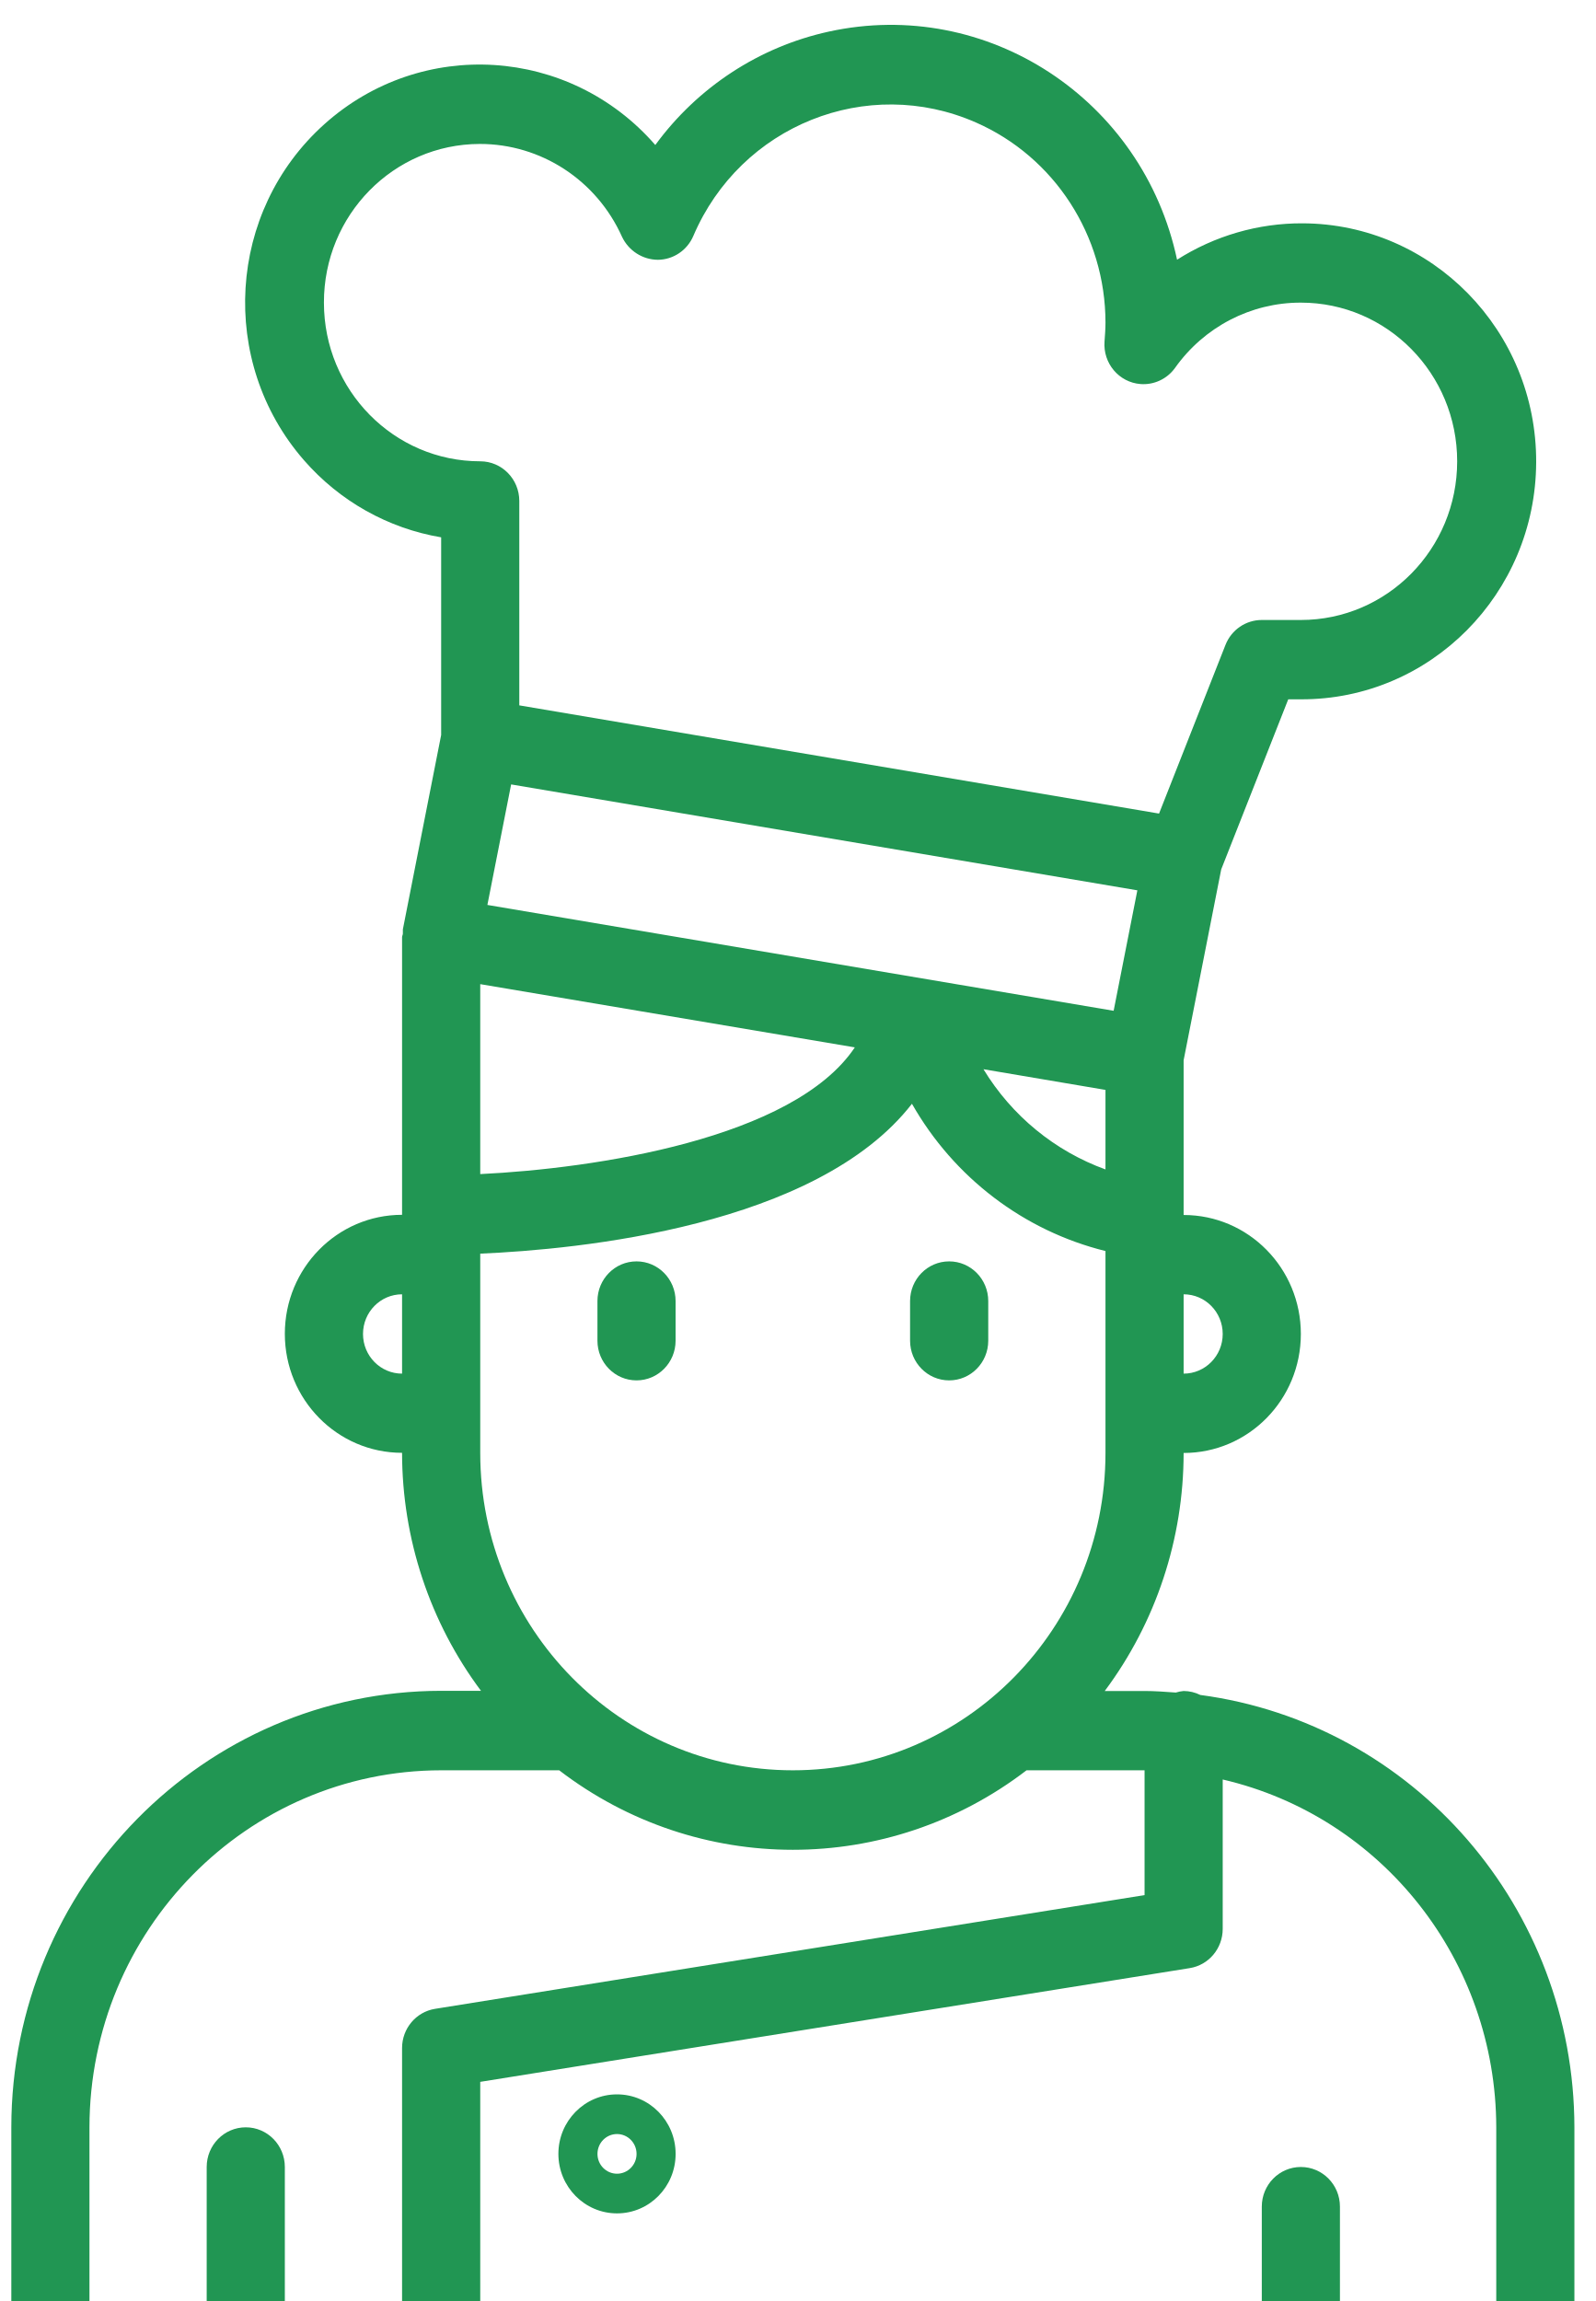
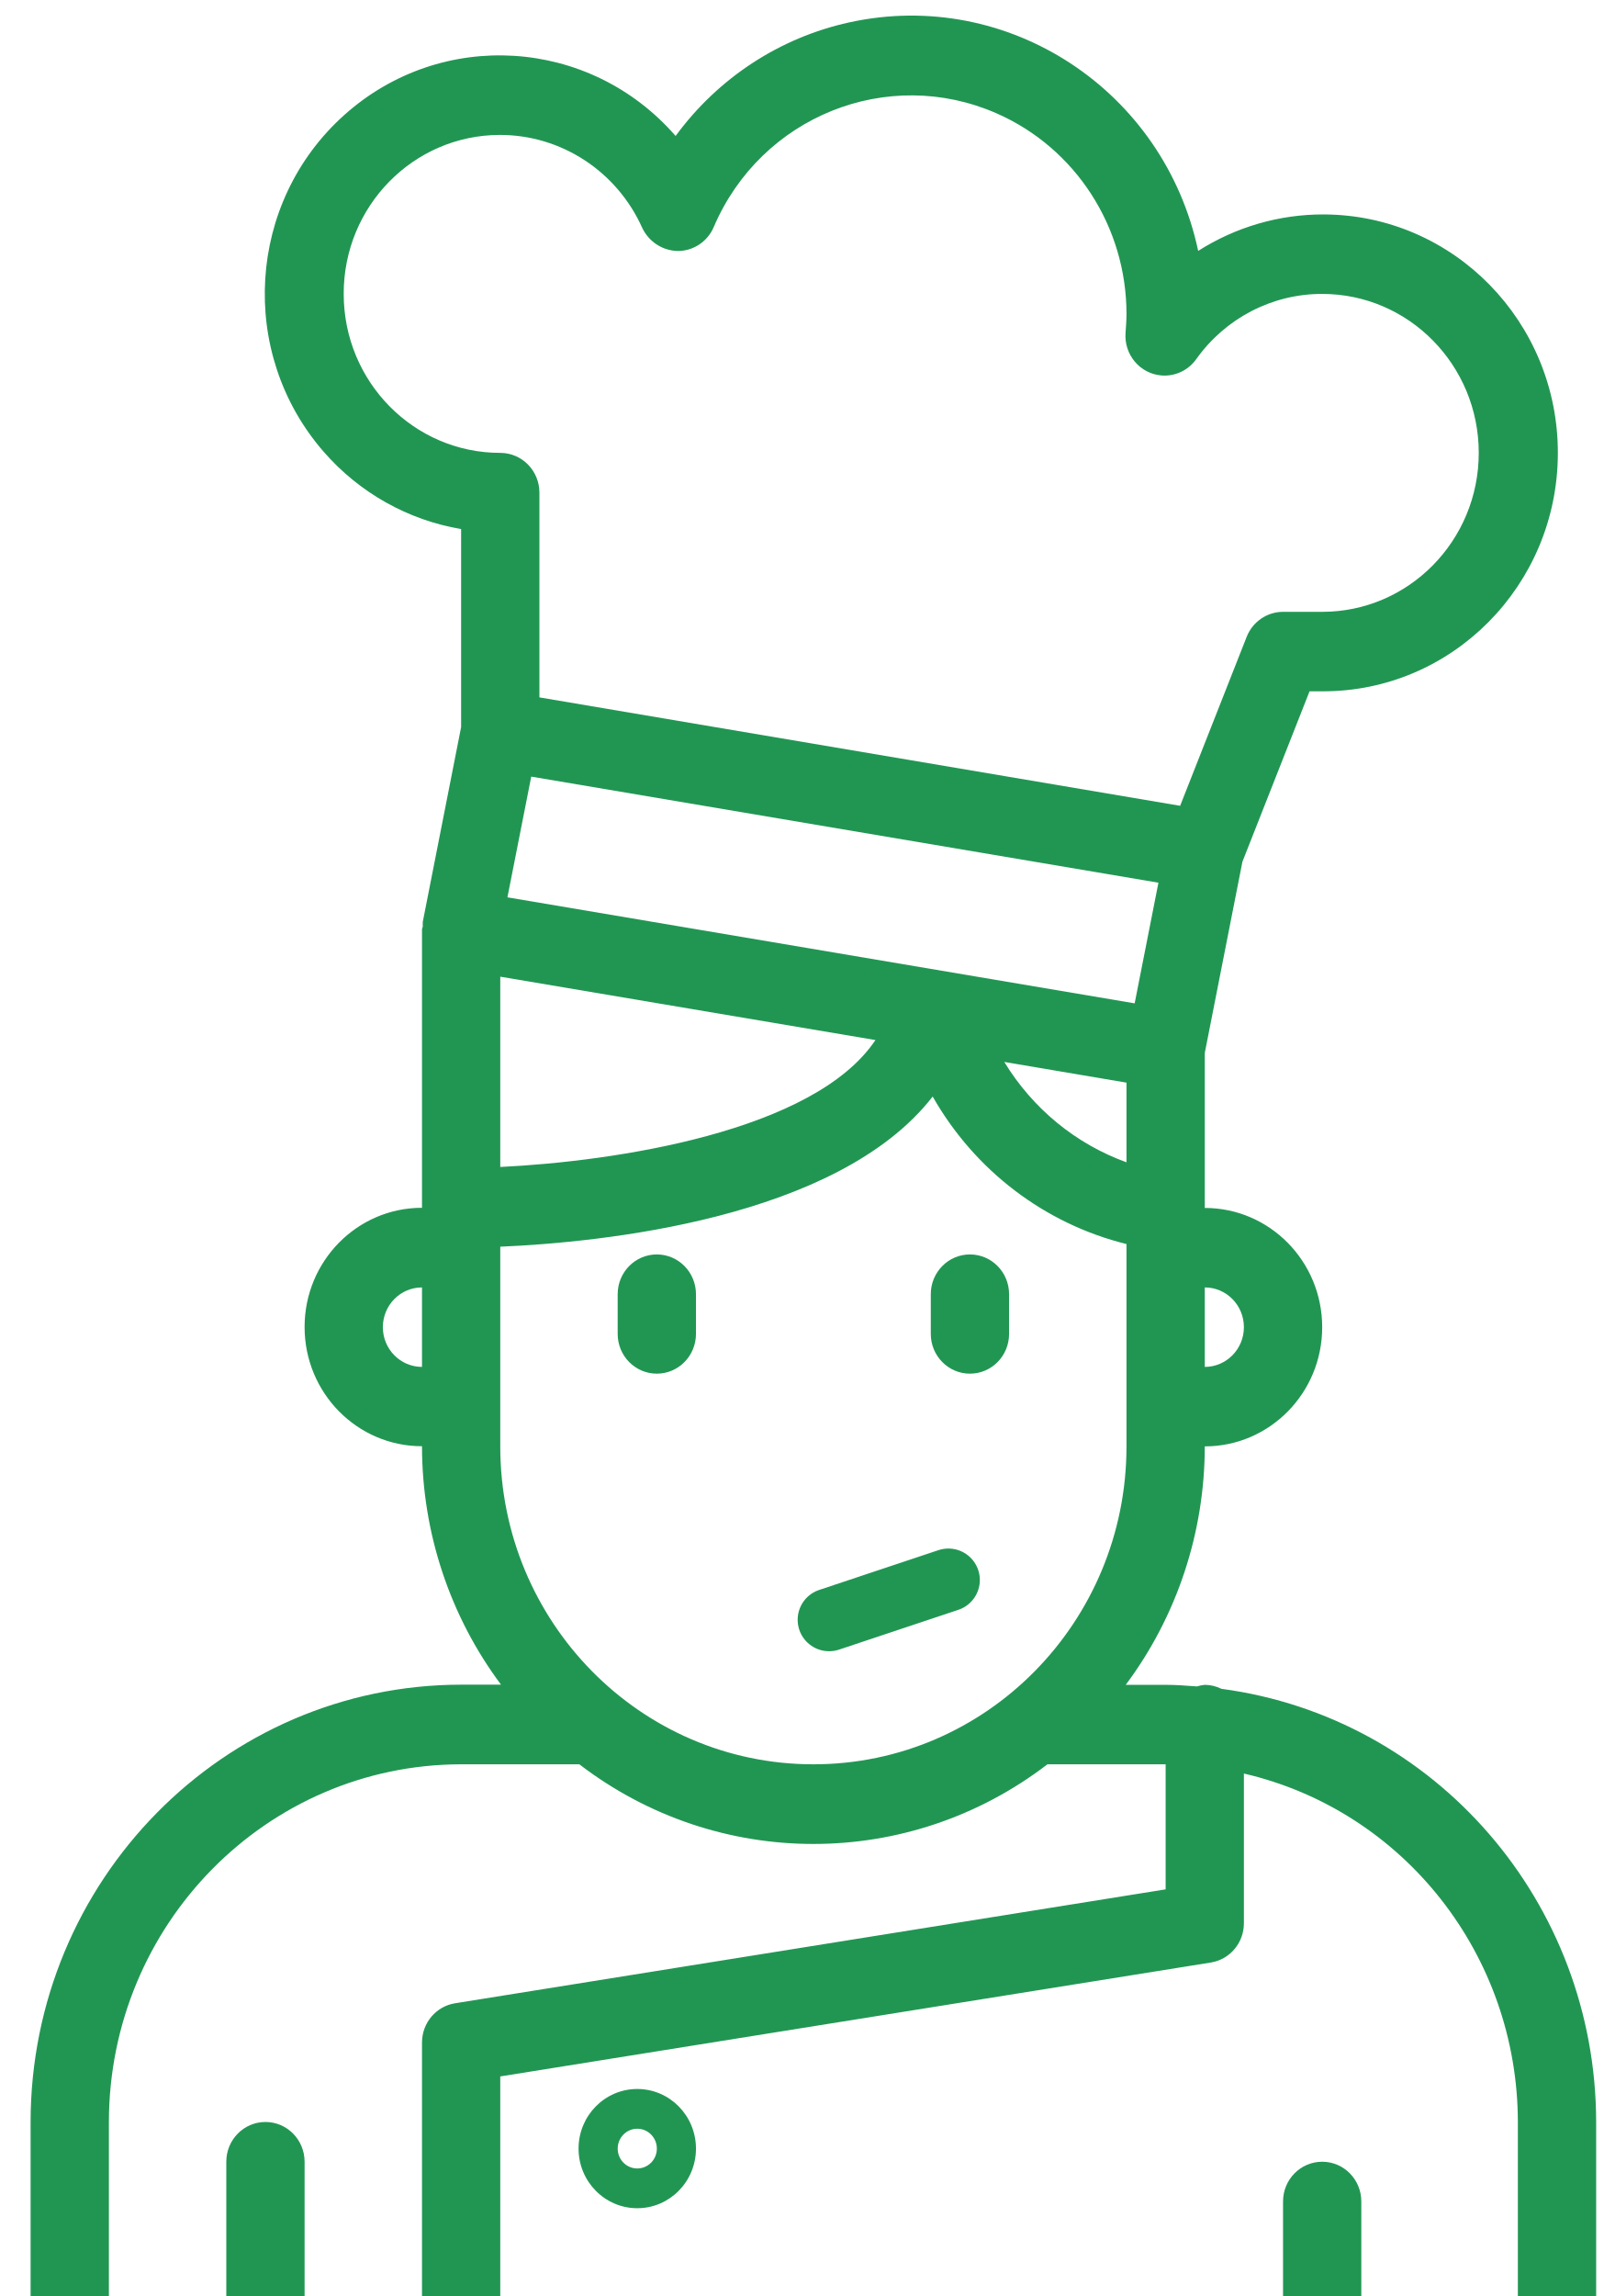
- <svg xmlns="http://www.w3.org/2000/svg" width="52" height="75" viewBox="0 0 52 75" fill="none">
-   <path d="M39.122 55.246C38.953 55.162 38.767 55.118 38.579 55.117C38.493 55.125 38.407 55.142 38.324 55.168C37.987 55.144 37.651 55.117 37.306 55.117H36.008C37.675 52.884 38.578 50.16 38.579 47.359C40.69 47.359 42.4 45.623 42.4 43.48C42.4 41.338 40.69 39.602 38.579 39.602V34.559L39.804 28.338L41.989 22.794H42.4C46.621 22.809 50.055 19.348 50.07 15.064C50.085 10.779 46.676 7.294 42.455 7.279C41.009 7.273 39.59 7.685 38.365 8.465C37.253 3.23 32.171 -0.099 27.014 1.03C24.75 1.525 22.74 2.839 21.359 4.726C18.565 1.515 13.736 1.211 10.572 4.048C7.409 6.884 7.109 11.786 9.904 14.997C11.066 16.333 12.647 17.222 14.379 17.514V23.957L13.131 30.292C13.128 30.338 13.128 30.384 13.131 30.429C13.131 30.47 13.105 30.506 13.105 30.546V39.596C10.995 39.596 9.284 41.333 9.284 43.475C9.284 45.617 10.995 47.354 13.105 47.354C13.107 50.155 14.01 52.879 15.677 55.111H14.379C6.643 55.12 0.375 61.486 0.369 69.338V77.096C0.369 77.81 0.939 78.389 1.642 78.389H50.042C50.746 78.389 51.316 77.81 51.316 77.096V69.338C51.306 62.202 46.092 56.176 39.122 55.246ZM13.105 44.773C12.402 44.773 11.832 44.194 11.832 43.48C11.832 42.766 12.402 42.187 13.105 42.187V44.773ZM36.032 38.117C34.38 37.518 32.977 36.367 32.055 34.851L36.032 35.525V38.117ZM36.298 32.946L15.886 29.496L16.66 25.568L37.071 29.02L36.298 32.946ZM27.862 34.139C25.864 37.126 19.361 38.089 15.653 38.269V32.078L27.862 34.139ZM39.853 43.48C39.853 44.194 39.283 44.773 38.579 44.773V42.187C39.283 42.187 39.853 42.766 39.853 43.48ZM10.558 9.864C10.553 7.013 12.826 4.698 15.635 4.692C17.631 4.689 19.445 5.871 20.273 7.716C20.489 8.173 20.944 8.465 21.444 8.468C21.946 8.463 22.398 8.159 22.598 7.692C24.136 4.088 28.26 2.432 31.811 3.993C34.371 5.118 36.029 7.679 36.032 10.511C36.032 10.719 36.016 10.923 36.001 11.129C35.947 11.841 36.471 12.463 37.173 12.518C37.609 12.552 38.033 12.356 38.294 11.999C39.243 10.656 40.772 9.861 42.4 9.864C45.214 9.864 47.495 12.18 47.495 15.036C47.495 17.892 45.214 20.208 42.4 20.208H41.126C40.605 20.208 40.136 20.53 39.943 21.021L37.778 26.518L16.926 22.991V16.329C16.926 15.615 16.356 15.036 15.653 15.036C12.839 15.036 10.558 12.721 10.558 9.864ZM15.653 47.359V40.862C18.845 40.725 26.618 39.98 29.724 35.977C31.093 38.384 33.372 40.118 36.032 40.777V47.359C36.032 53.071 31.47 57.702 25.842 57.702C20.215 57.702 15.653 53.071 15.653 47.359ZM13.105 66.753V75.803H9.284V70.632C9.284 69.918 8.714 69.339 8.011 69.339C7.307 69.339 6.737 69.918 6.737 70.632V75.803H2.916V69.339C2.923 62.915 8.051 57.709 14.379 57.702H18.2C18.209 57.702 18.217 57.702 18.226 57.702C22.733 61.157 28.952 61.157 33.459 57.702C33.468 57.702 33.475 57.702 33.484 57.702H37.306V61.77L14.181 65.477C13.562 65.576 13.106 66.117 13.105 66.753ZM48.769 75.803H43.674V71.924C43.674 71.21 43.104 70.632 42.4 70.632C41.697 70.632 41.127 71.21 41.127 71.924V75.803H15.653V67.857L38.778 64.15C39.397 64.051 39.852 63.51 39.853 62.874V58.002C45.063 59.213 48.76 63.913 48.769 69.339V75.803Z" fill="#219653" />
-   <path d="M20.747 41.114C20.043 41.114 19.473 41.693 19.473 42.407V43.7C19.473 44.414 20.043 44.993 20.747 44.993C21.45 44.993 22.02 44.414 22.02 43.7V42.407C22.02 41.693 21.45 41.114 20.747 41.114Z" fill="#219653" />
-   <path d="M30.937 41.114C30.233 41.114 29.663 41.693 29.663 42.407V43.7C29.663 44.414 30.233 44.993 30.937 44.993C31.64 44.993 32.211 44.414 32.211 43.7V42.407C32.211 41.693 31.64 41.114 30.937 41.114Z" fill="#219653" />
-   <path d="M20.111 68.265C19.056 68.265 18.2 69.134 18.2 70.205C18.2 71.276 19.056 72.144 20.111 72.144C21.166 72.144 22.021 71.276 22.021 70.205C22.021 69.133 21.166 68.265 20.111 68.265ZM20.111 70.851C19.759 70.851 19.474 70.562 19.474 70.205C19.474 69.848 19.759 69.558 20.111 69.558C20.462 69.558 20.748 69.848 20.748 70.205C20.748 70.562 20.462 70.851 20.111 70.851Z" fill="#219653" />
+ <svg xmlns="http://www.w3.org/2000/svg" width="51" height="73" viewBox="0 0 51 73" fill="none">
+   <path d="M38.846 53.695C38.681 53.613 38.499 53.57 38.316 53.568C38.231 53.576 38.148 53.593 38.066 53.619C37.737 53.595 37.408 53.568 37.071 53.568H35.802C37.432 51.387 38.314 48.725 38.316 45.987C40.378 45.987 42.05 44.29 42.05 42.197C42.05 40.103 40.378 38.406 38.316 38.406V33.478L39.513 27.398L41.648 21.98H42.05C46.174 21.995 49.53 18.613 49.545 14.426C49.56 10.239 46.228 6.833 42.103 6.818C40.69 6.812 39.304 7.215 38.106 7.977C37.02 2.861 32.053 -0.392 27.013 0.711C24.8 1.195 22.837 2.479 21.487 4.323C18.756 1.185 14.036 0.888 10.945 3.66C7.854 6.432 7.561 11.223 10.292 14.361C11.428 15.667 12.973 16.535 14.665 16.821V23.117L13.446 29.308C13.443 29.353 13.443 29.398 13.446 29.442C13.446 29.482 13.421 29.517 13.421 29.556V38.401C11.358 38.401 9.687 40.098 9.687 42.191C9.687 44.285 11.358 45.982 13.421 45.982C13.422 48.72 14.305 51.382 15.934 53.563H14.665C7.105 53.572 0.98 59.793 0.973 67.467V75.048C0.973 75.746 1.531 76.312 2.218 76.312H49.518C50.206 76.312 50.763 75.746 50.763 75.048V67.467C50.753 60.493 45.658 54.604 38.846 53.695ZM13.421 43.46C12.733 43.46 12.176 42.894 12.176 42.197C12.176 41.499 12.733 40.933 13.421 40.933V43.46ZM35.826 36.955C34.211 36.37 32.841 35.245 31.94 33.764L35.826 34.422V36.955ZM36.086 31.901L16.138 28.53L16.895 24.692L36.842 28.065L36.086 31.901ZM27.842 33.068C25.889 35.986 19.534 36.928 15.91 37.103V31.053L27.842 33.068ZM39.56 42.197C39.56 42.894 39.003 43.46 38.316 43.46V40.933C39.003 40.933 39.56 41.499 39.56 42.197ZM10.931 9.345C10.926 6.558 13.147 4.295 15.893 4.29C17.844 4.287 19.616 5.442 20.425 7.245C20.637 7.692 21.081 7.977 21.57 7.98C22.06 7.975 22.502 7.678 22.698 7.222C24.2 3.7 28.231 2.081 31.701 3.607C34.203 4.707 35.823 7.209 35.826 9.976C35.826 10.18 35.811 10.38 35.796 10.58C35.743 11.276 36.256 11.884 36.941 11.938C37.368 11.971 37.781 11.78 38.036 11.431C38.964 10.119 40.459 9.342 42.05 9.345C44.799 9.345 47.029 11.607 47.029 14.399C47.029 17.19 44.799 19.453 42.05 19.453H40.805C40.296 19.453 39.837 19.768 39.648 20.248L37.532 25.62L17.155 22.173V15.662C17.155 14.965 16.598 14.399 15.91 14.399C13.16 14.399 10.931 12.136 10.931 9.345ZM15.91 45.987V39.638C19.029 39.504 26.626 38.776 29.662 34.864C31 37.216 33.227 38.911 35.826 39.554V45.987C35.826 51.57 31.368 56.095 25.868 56.095C20.369 56.095 15.91 51.57 15.91 45.987ZM13.421 64.94V73.785H9.687V68.731C9.687 68.033 9.129 67.467 8.442 67.467C7.754 67.467 7.197 68.033 7.197 68.731V73.785H3.463V67.467C3.47 61.19 8.481 56.102 14.665 56.095H18.4C18.408 56.095 18.416 56.095 18.425 56.095C22.83 59.472 28.907 59.472 33.312 56.095C33.32 56.095 33.328 56.095 33.337 56.095H37.071V60.071L14.471 63.693C13.867 63.79 13.421 64.319 13.421 64.94ZM48.273 73.785H43.294V69.994C43.294 69.296 42.737 68.731 42.05 68.731C41.362 68.731 40.805 69.296 40.805 69.994V73.785H15.91V66.019L38.51 62.397C39.114 62.3 39.56 61.771 39.56 61.15V56.389C44.652 57.571 48.265 62.165 48.273 67.467V73.785Z" fill="#219653" />
+   <path d="M20.889 39.884C20.201 39.884 19.644 40.45 19.644 41.148V42.411C19.644 43.109 20.201 43.675 20.889 43.675C21.576 43.675 22.134 43.109 22.134 42.411V41.148C22.134 40.45 21.576 39.884 20.889 39.884Z" fill="#219653" />
+   <path d="M30.847 39.884C30.16 39.884 29.602 40.45 29.602 41.148V42.411C29.602 43.109 30.16 43.675 30.847 43.675C31.535 43.675 32.092 43.109 32.092 42.411V41.148C32.092 40.45 31.535 39.884 30.847 39.884Z" fill="#219653" />
+   <path d="M20.267 66.418C19.236 66.418 18.4 67.267 18.4 68.314C18.4 69.36 19.236 70.209 20.267 70.209C21.298 70.209 22.134 69.36 22.134 68.314C22.134 67.267 21.298 66.418 20.267 66.418ZM20.267 68.945C19.924 68.945 19.645 68.663 19.645 68.314C19.645 67.965 19.924 67.682 20.267 67.682C20.611 67.682 20.89 67.965 20.89 68.314C20.89 68.663 20.611 68.945 20.267 68.945Z" fill="#219653" />
+   <path d="M26.368 51.5L30.162 50.235" stroke="#219653" stroke-width="2" stroke-linecap="round" />
</svg>
